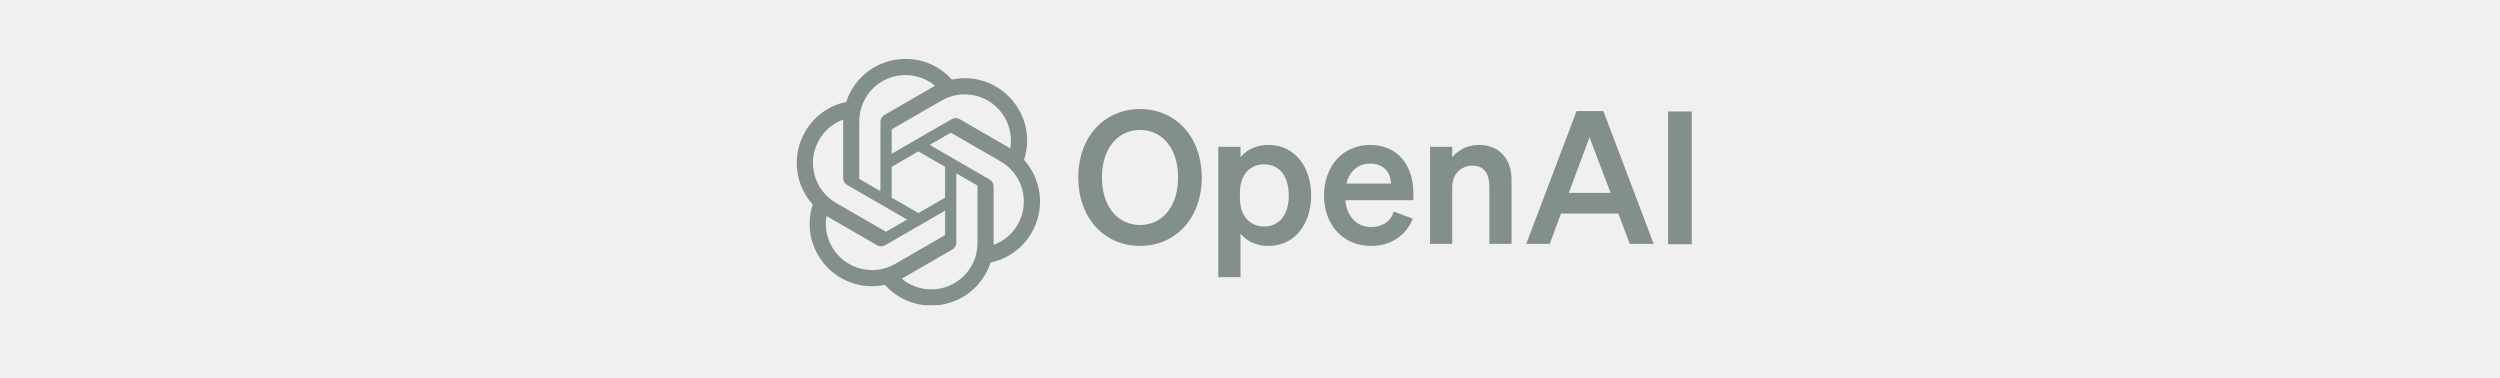
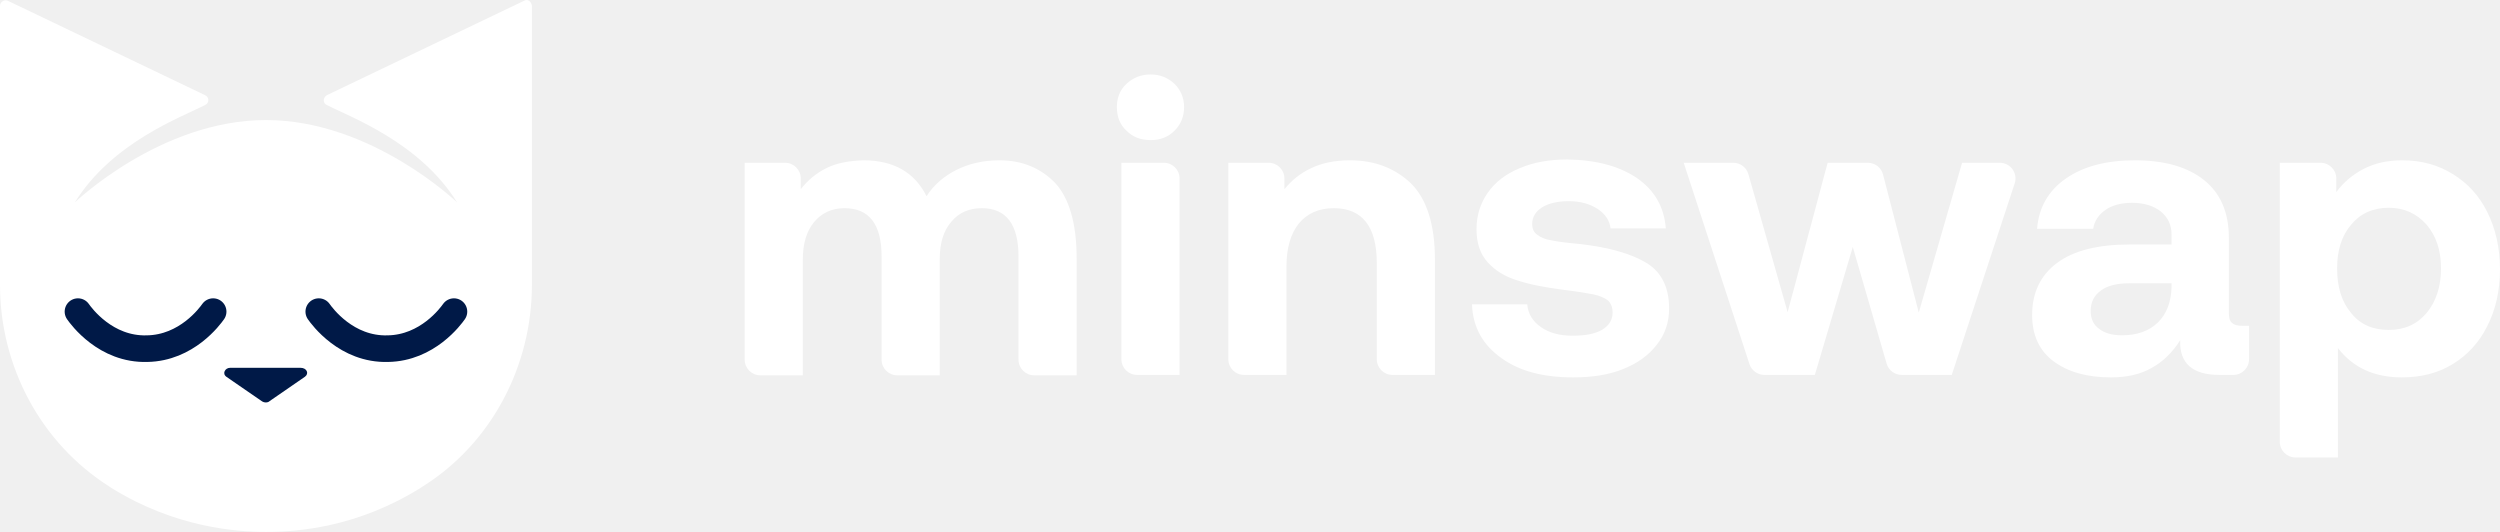
- <svg xmlns="http://www.w3.org/2000/svg" width="305" height="46" viewBox="0 0 305 46" fill="none">
-   <mask id="mask0_87_2561" style="mask-type:luminance" maskUnits="userSpaceOnUse" x="97" y="7" width="111" height="31">
-     <path d="M207.925 7.19H97V37.272H207.925V7.19Z" fill="white" />
-   </mask>
-   <g mask="url(#mask0_87_2561)">
-     <path d="M131.547 21.651C131.547 26.57 134.705 29.999 139.082 29.999C143.459 29.999 146.618 26.57 146.618 21.651C146.618 16.733 143.459 13.304 139.082 13.304C134.705 13.304 131.547 16.733 131.547 21.651ZM143.73 21.651C143.73 25.171 141.812 27.449 139.082 27.449C136.352 27.449 134.435 25.171 134.435 21.651C134.435 18.132 136.352 15.853 139.082 15.853C141.812 15.853 143.73 18.132 143.73 21.651Z" fill="#838F8C" />
-     <path d="M154.747 30.001C158.063 30.001 159.958 27.203 159.958 23.842C159.958 20.48 158.063 17.683 154.747 17.683C153.213 17.683 152.085 18.292 151.34 19.172V17.908H148.633V33.814H151.34V28.512C152.085 29.392 153.213 30.001 154.747 30.001ZM151.272 23.503C151.272 21.27 152.536 20.052 154.205 20.052C156.168 20.052 157.229 21.586 157.229 23.842C157.229 26.098 156.168 27.632 154.205 27.632C152.536 27.632 151.272 26.391 151.272 24.203V23.503Z" fill="#838F8C" />
-     <path d="M167.284 30.001C169.653 30.001 171.526 28.76 172.361 26.684L170.037 25.805C169.676 27.023 168.615 27.7 167.284 27.7C165.547 27.7 164.329 26.459 164.126 24.428H172.428V23.526C172.428 20.277 170.601 17.683 167.171 17.683C163.742 17.683 161.531 20.367 161.531 23.842C161.531 27.497 163.9 30.001 167.284 30.001ZM167.149 19.961C168.864 19.961 169.676 21.089 169.698 22.398H164.261C164.667 20.796 165.75 19.961 167.149 19.961Z" fill="#838F8C" />
-     <path d="M174.461 29.753H177.168V22.804C177.168 21.112 178.409 20.209 179.627 20.209C181.116 20.209 181.703 21.27 181.703 22.736V29.753H184.41V21.947C184.41 19.397 182.921 17.683 180.44 17.683C178.905 17.683 177.845 18.382 177.168 19.172V17.908H174.461V29.753Z" fill="#838F8C" />
-     <path d="M192.34 13.554L186.203 29.753H189.068L190.445 26.052H197.438L198.837 29.753H201.748L195.611 13.554H192.34ZM193.919 16.757L196.491 23.526H191.392L193.919 16.757Z" fill="#838F8C" />
-     <path d="M206.396 13.601H203.508V29.799H206.396V13.601Z" fill="#838F8C" />
-     <path d="M124.928 19.502C125.61 17.454 125.375 15.21 124.284 13.347C122.643 10.489 119.343 9.019 116.121 9.711C114.687 8.096 112.627 7.177 110.468 7.191C107.174 7.183 104.252 9.304 103.238 12.438C101.122 12.871 99.296 14.196 98.227 16.073C96.573 18.923 96.95 22.516 99.159 24.96C98.477 27.009 98.712 29.252 99.803 31.116C101.445 33.973 104.744 35.444 107.967 34.752C109.399 36.367 111.46 37.285 113.619 37.271C116.915 37.279 119.838 35.157 120.852 32.02C122.968 31.587 124.794 30.262 125.863 28.385C127.515 25.535 127.137 21.945 124.929 19.5L124.928 19.502ZM113.621 35.305C112.302 35.307 111.025 34.846 110.012 34.001C110.058 33.976 110.138 33.932 110.19 33.9L116.18 30.441C116.486 30.267 116.674 29.941 116.672 29.588V21.144L119.204 22.605C119.231 22.619 119.249 22.645 119.253 22.675V29.668C119.249 32.778 116.731 35.299 113.621 35.305ZM101.509 30.132C100.849 28.991 100.611 27.653 100.837 26.355C100.882 26.381 100.96 26.429 101.015 26.461L107.005 29.921C107.309 30.098 107.685 30.098 107.989 29.921L115.302 25.698V28.622C115.304 28.652 115.29 28.681 115.266 28.7L109.211 32.196C106.514 33.749 103.07 32.825 101.51 30.132H101.509ZM99.933 17.057C100.591 15.914 101.63 15.04 102.867 14.586C102.867 14.638 102.864 14.729 102.864 14.793V21.712C102.862 22.064 103.05 22.39 103.356 22.564L110.668 26.786L108.137 28.247C108.111 28.264 108.079 28.267 108.051 28.255L101.995 24.756C99.304 23.198 98.381 19.754 99.932 17.058L99.933 17.057ZM120.732 21.898L113.42 17.675L115.951 16.214C115.977 16.197 116.009 16.194 116.037 16.206L122.093 19.703C124.789 21.26 125.713 24.709 124.155 27.405C123.496 28.546 122.458 29.421 121.222 29.876V22.749C121.225 22.398 121.038 22.072 120.733 21.898H120.732ZM123.252 18.105C123.207 18.078 123.129 18.031 123.074 17.999L117.084 14.54C116.78 14.362 116.404 14.362 116.1 14.54L108.787 18.762V15.839C108.785 15.809 108.799 15.78 108.823 15.761L114.878 12.268C117.575 10.712 121.023 11.638 122.578 14.336C123.235 15.475 123.473 16.809 123.25 18.105H123.252ZM107.411 23.316L104.879 21.854C104.851 21.841 104.833 21.815 104.83 21.785V14.792C104.832 11.678 107.357 9.155 110.471 9.157C111.788 9.157 113.063 9.62 114.075 10.462C114.029 10.486 113.95 10.53 113.897 10.562L107.907 14.022C107.601 14.196 107.413 14.521 107.415 14.873L107.411 23.314V23.316ZM108.786 20.351L112.044 18.47L115.301 20.35V24.111L112.044 25.991L108.786 24.111V20.351Z" fill="#838F8C" />
-   </g>
+ <svg xmlns="http://www.w3.org/2000/svg" width="470" height="100" viewBox="0 0 470 100" fill="none">
+   <path d="M98.582 0.121L61.466 17.888C60.757 18.248 60.638 19.328 61.347 19.689C65.721 21.97 78.842 26.651 85.934 38.056C85.934 38.056 69.858 22.57 50 22.57C30.142 22.57 14.066 38.056 14.066 38.056C21.158 26.651 34.279 21.97 38.653 19.689C39.362 19.328 39.362 18.248 38.534 17.888L1.418 0.121C0.827 -0.119 0 0.361 0 1.081V53.542C0 68.908 7.683 83.314 20.567 91.477C20.686 91.597 20.804 91.597 20.922 91.717C32.861 99.16 44.444 100 50 100C55.91 100 67.139 99.16 79.078 91.717C79.196 91.597 79.314 91.597 79.433 91.477C92.317 83.433 100 68.908 100 53.542V1.081C99.882 0.241 99.173 -0.239 98.582 0.121Z" fill="white" />
+   <path d="M14.657 58.584C15.248 59.424 19.858 65.787 27.659 65.547C35.106 65.427 39.48 59.424 40.071 58.584" stroke="#001947" stroke-width="5" stroke-miterlimit="10" stroke-linecap="round" stroke-linejoin="round" />
+   <path d="M59.929 58.584C60.52 59.424 65.13 65.787 72.931 65.547C80.378 65.427 84.752 59.424 85.343 58.584" stroke="#001947" stroke-width="5" stroke-miterlimit="10" stroke-linecap="round" stroke-linejoin="round" />
+   <path d="M42.553 70.829L49.172 75.39C49.645 75.751 50.354 75.751 50.709 75.39L57.328 70.829C58.156 70.228 57.683 69.148 56.501 69.148H43.262C42.316 69.148 41.725 70.228 42.553 70.829Z" fill="#001947" />
+   <path d="M198.378 34.405C195.665 31.612 192.176 30.138 187.912 30.138C184.889 30.138 182.175 30.759 179.849 31.922C177.523 33.086 175.585 34.715 174.19 36.888C171.941 32.388 167.988 30.138 162.328 30.138C159.537 30.215 157.211 30.681 155.351 31.612C153.49 32.543 151.862 33.862 150.544 35.569V33.549C150.544 31.922 149.225 30.603 147.598 30.603H140V67.615C140 69.242 141.319 70.56 142.945 70.56H150.931V48.759C150.931 45.81 151.629 43.483 153.025 41.776C154.42 40.069 156.358 39.138 158.762 39.138C163.413 39.138 165.739 42.164 165.739 48.215V67.615C165.739 69.242 167.058 70.56 168.685 70.56H176.671V48.681C176.671 45.733 177.368 43.405 178.841 41.698C180.237 39.991 182.175 39.138 184.578 39.138C189.153 39.138 191.478 42.164 191.478 48.215V67.615C191.478 69.242 192.797 70.56 194.424 70.56H202.41V48.603C202.41 42.009 201.014 37.276 198.378 34.405Z" fill="white" />
+   <path d="M220.827 15.784C219.587 14.621 218.113 14 216.33 14C214.47 14 212.997 14.621 211.756 15.784C210.516 16.948 209.973 18.422 209.973 20.129C209.973 21.914 210.516 23.388 211.756 24.552C212.997 25.793 214.47 26.336 216.33 26.336C218.113 26.336 219.587 25.793 220.827 24.552C221.99 23.388 222.61 21.914 222.61 20.129C222.61 18.422 221.99 16.948 220.827 15.784ZM210.826 30.603V67.537C210.826 69.164 212.145 70.483 213.771 70.483H221.757V33.549C221.757 31.922 220.439 30.603 218.812 30.603H210.826Z" fill="white" />
+   <path d="M265.27 34.483C262.247 31.612 258.448 30.138 253.796 30.138C250.85 30.138 248.447 30.681 246.509 31.612C244.493 32.543 242.865 33.862 241.469 35.569V33.549C241.469 31.922 240.151 30.603 238.524 30.603H230.926V67.537C230.926 69.164 232.244 70.483 233.871 70.483H241.857V50.078C241.857 46.664 242.632 43.948 244.183 42.009C245.733 40.147 247.904 39.138 250.773 39.138C256.122 39.138 258.836 42.629 258.836 49.457V67.537C258.836 69.164 260.154 70.483 261.781 70.483H269.767V48.836C269.767 42.164 268.216 37.431 265.27 34.483Z" fill="white" />
+   <path d="M287.121 57.215H276.732C276.887 61.483 278.748 64.819 282.237 67.302C285.648 69.784 290.145 70.948 295.727 70.948C299.293 70.948 302.394 70.483 305.108 69.397C307.821 68.31 309.914 66.836 311.465 64.819C313.015 62.879 313.791 60.629 313.791 57.991C313.791 53.957 312.318 51.086 309.449 49.379C306.581 47.672 302.472 46.509 297.122 45.888C294.564 45.655 292.781 45.422 291.695 45.19C290.61 45.035 289.68 44.647 289.059 44.181C288.362 43.715 288.051 43.017 288.051 42.086C288.051 40.845 288.672 39.759 289.912 38.983C291.153 38.207 292.858 37.819 294.951 37.819C297.122 37.819 298.983 38.362 300.378 39.293C301.774 40.224 302.627 41.465 302.782 42.94H313.17C312.86 38.905 311.077 35.802 307.743 33.474C304.41 31.224 300.068 30.06 294.641 29.983C291.23 29.983 288.284 30.526 285.726 31.612C283.09 32.698 281.074 34.25 279.678 36.267C278.283 38.285 277.585 40.535 277.585 43.095C277.585 45.733 278.283 47.75 279.678 49.302C281.074 50.853 282.935 52.017 285.26 52.715C287.586 53.491 290.455 54.035 294.021 54.5C296.579 54.81 298.44 55.121 299.603 55.353C300.688 55.586 301.619 55.974 302.239 56.44C302.859 56.983 303.169 57.759 303.169 58.767C303.169 60.164 302.472 61.25 301.154 62.026C299.758 62.802 297.975 63.112 295.649 63.112C293.168 63.112 291.23 62.569 289.68 61.483C288.129 60.397 287.276 59 287.121 57.215Z" fill="white" />
+   <path d="M316.538 30.603L328.899 68.452C329.295 69.663 330.425 70.483 331.699 70.483H341.192L348.324 46.431L354.686 68.358C355.051 69.617 356.204 70.483 357.514 70.483H366.931L378.764 34.468C379.389 32.563 377.97 30.603 375.965 30.603H368.869L360.729 58.767L354.012 32.811C353.676 31.511 352.504 30.603 351.161 30.603H343.595L336.075 58.69L328.698 32.743C328.338 31.477 327.181 30.603 325.865 30.603H316.538Z" fill="white" />
+   <path d="M422.821 61.25H421.58C420.65 61.25 420.03 61.095 419.642 60.707C419.177 60.397 419.022 59.698 419.022 58.69V44.647C419.022 39.991 417.471 36.345 414.37 33.862C411.269 31.379 406.928 30.138 401.346 30.138C395.919 30.138 391.655 31.302 388.398 33.552C385.142 35.802 383.282 38.983 382.971 43.017H393.515C393.748 41.543 394.523 40.379 395.841 39.448C397.082 38.595 398.787 38.129 400.803 38.129C403.051 38.129 404.834 38.672 406.23 39.759C407.548 40.845 408.246 42.241 408.246 44.026V45.965H400.338C394.368 45.965 389.794 47.129 386.693 49.457C383.592 51.785 382.041 55.043 382.041 59.233C382.041 62.957 383.359 65.905 386.073 67.922C388.786 69.94 392.352 70.948 396.849 70.948C399.795 70.948 402.353 70.405 404.524 69.164C406.617 68 408.401 66.293 409.874 63.965C409.719 68.31 412.199 70.483 417.239 70.483H419.875C421.502 70.483 422.821 69.164 422.821 67.537V61.25ZM408.246 53.259V54.035C408.168 56.828 407.315 59 405.687 60.629C403.981 62.259 401.733 63.035 398.942 63.035C397.082 63.035 395.686 62.647 394.601 61.793C393.515 61.017 393.05 59.853 393.05 58.457C393.05 56.828 393.67 55.586 394.911 54.655C396.151 53.724 397.934 53.259 400.26 53.259H408.246Z" fill="white" />
+   <path d="M461.084 32.698C458.293 30.991 455.192 30.138 451.626 30.138C448.835 30.138 446.432 30.681 444.338 31.767C442.245 32.853 440.539 34.328 439.222 36.112V33.549C439.222 31.922 437.903 30.603 436.276 30.603H428.6V83.055C428.6 84.681 429.919 86 431.546 86H439.532V65.44C442.4 69.164 446.432 70.948 451.548 70.948C455.115 70.948 458.293 70.172 461.084 68.466C463.875 66.759 466.046 64.431 467.597 61.328C469.147 58.302 470 54.733 470 50.621C470 46.586 469.147 42.94 467.597 39.836C466.046 36.733 463.875 34.405 461.084 32.698ZM456.2 58.845C454.339 61.017 452.014 62.026 449.068 62.026C446.121 62.026 443.718 61.017 442.013 58.845C440.229 56.75 439.377 53.957 439.377 50.465C439.377 47.052 440.229 44.336 442.013 42.241C443.718 40.147 446.121 39.06 449.068 39.06C452.014 39.06 454.339 40.147 456.2 42.241C457.983 44.336 458.914 47.052 458.914 50.465C458.914 53.879 457.983 56.672 456.2 58.845Z" fill="white" />
</svg>
